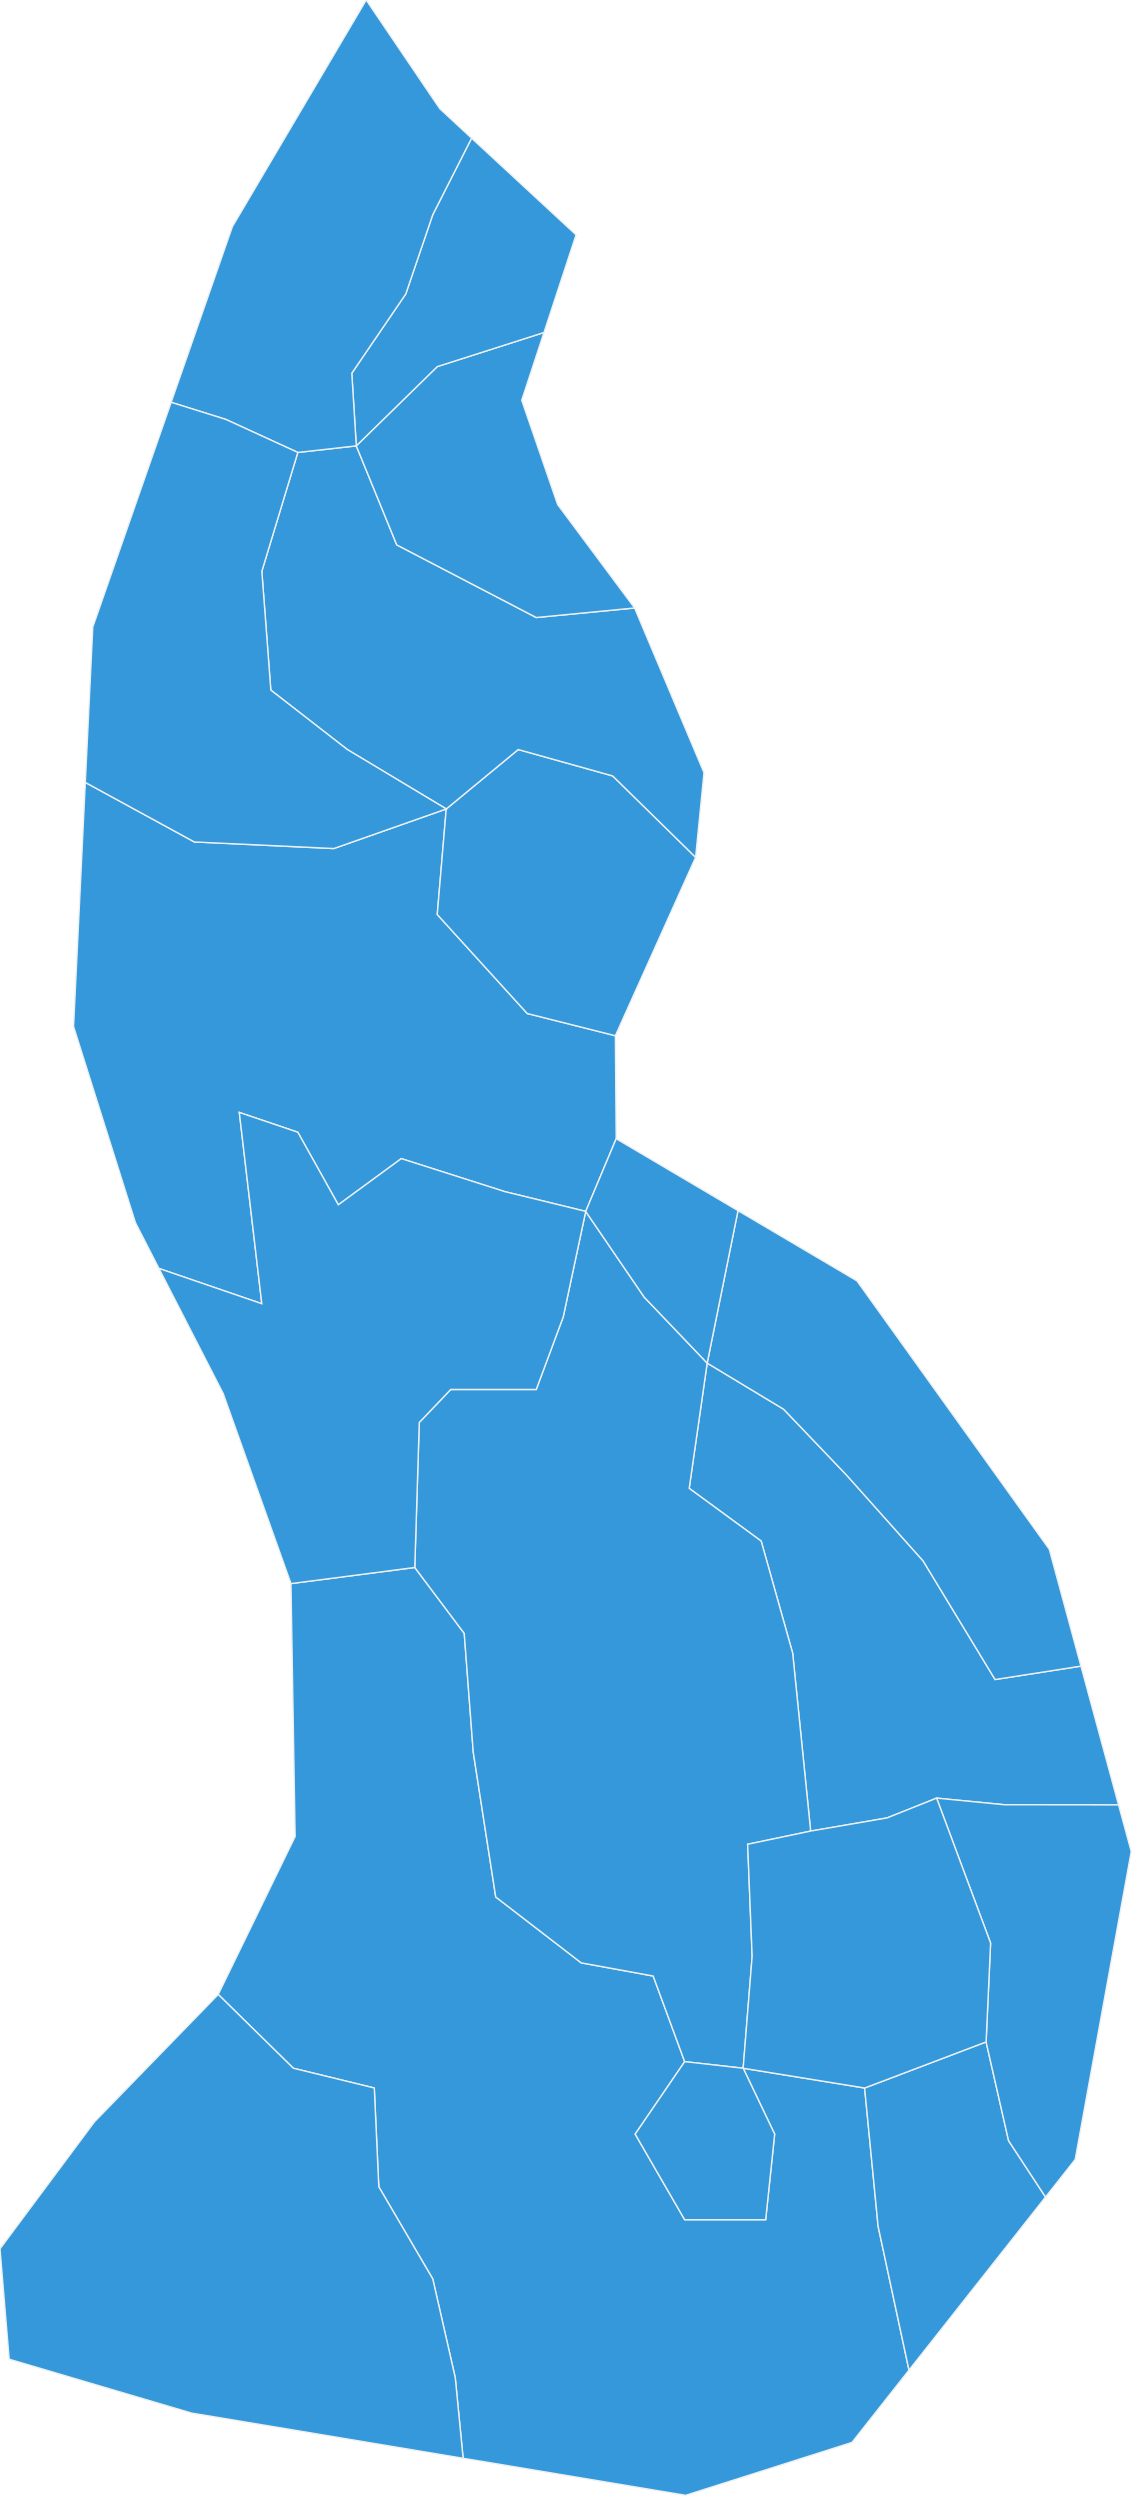
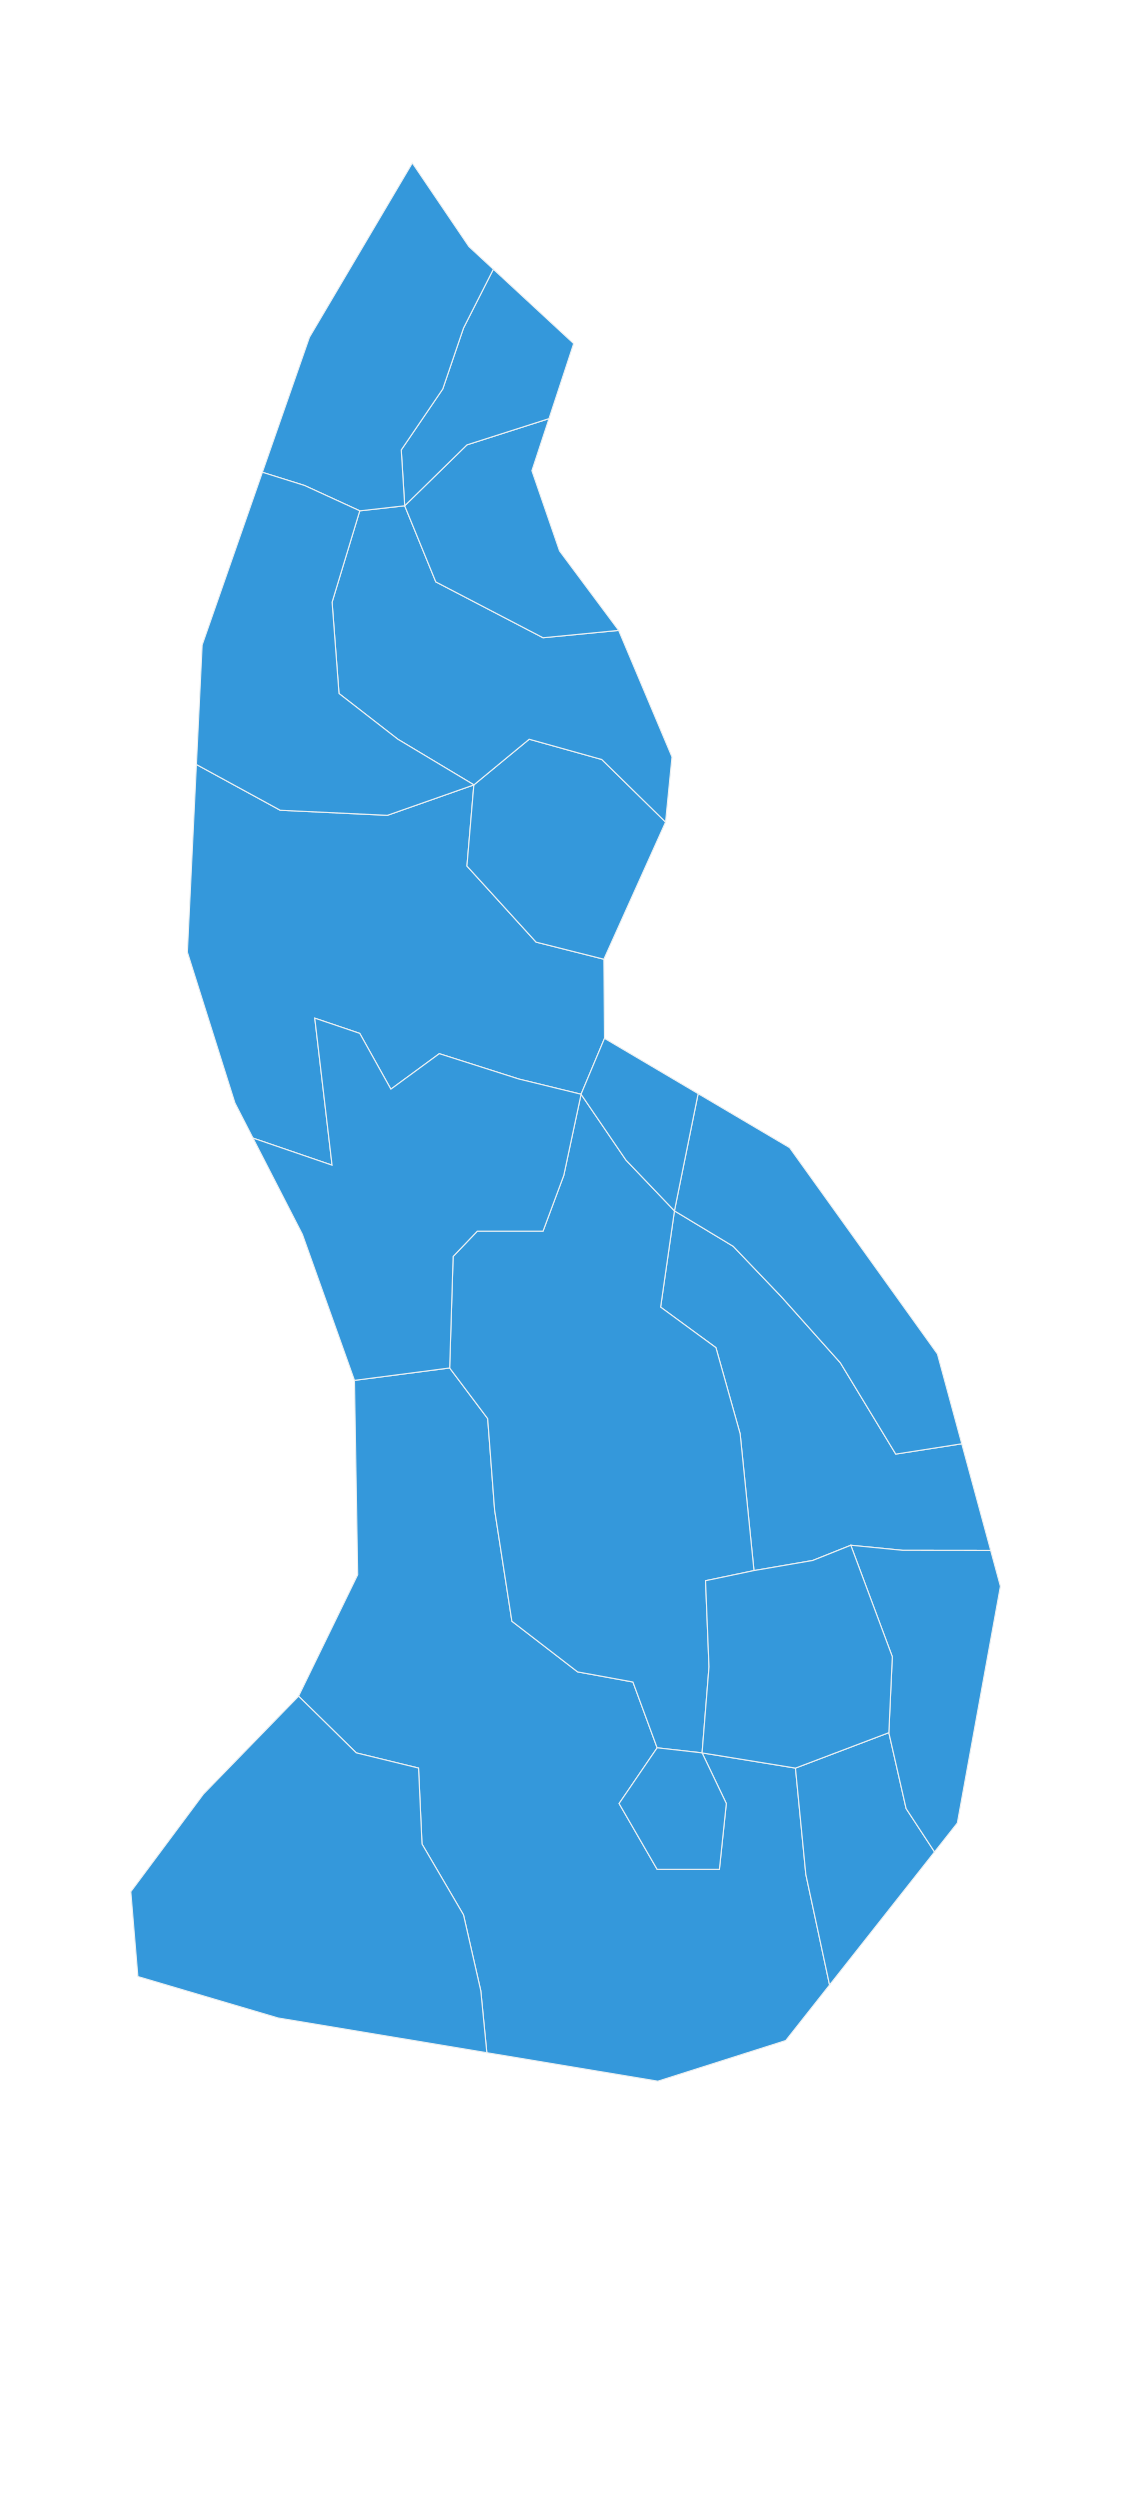
- <svg xmlns="http://www.w3.org/2000/svg" fill="#3498db" stroke="#ecf0f1" stroke-width="1" width="800" height="1768" viewBox="0 0 800 1768">
+ <svg xmlns="http://www.w3.org/2000/svg" fill="#3498db" stroke="#ecf0f1" stroke-width="1" width="800" height="1768" viewBox="0 -150 800 2300">
  <path d="M642.846,1676.149 602.513,1727.268 484.848,1764.686 327.511,1738.49 321.957,1681.538 306.05,1611.696 267.873,1546.501 264.691,1476.638 207.426,1462.664 154.324,1410.492 208.721,1298.788 205.765,1119.916 293.324,1108.511 328.32,1155.127 334.683,1239.022 350.59,1341.538 411.037,1388.129 461.94,1397.447 484.21,1458.006 449.214,1509.242 484.21,1569.786 541.475,1569.786 547.838,1509.242 525.568,1462.664 611.466,1476.638 621.011,1574.443 642.846,1676.149Z" name="Triesen" name_en="Triesen" gn_name="Triesen" admin="Liechtenstein" adm0_a3="LIE" iso_3166_2="LI-09" iso_a2="LI" wikidataid="Q49654" />
  <path d="M739.403,1553.747 642.846,1676.149 621.011,1574.443 611.466,1476.638 697.365,1444.031 713.272,1513.9 739.403,1553.747Z" name="Schaan" name_en="Schaan" gn_name="Schaan" admin="Liechtenstein" adm0_a3="LIE" iso_3166_2="LI-07" iso_a2="LI" wikidataid="Q49657" />
  <path d="M764.449,1178.273 791.06,1276.427 710.09,1276.303 662.369,1271.643 627.374,1285.623 573.289,1294.943 560.564,1169.11 538.294,1089.864 487.391,1052.567 500.117,963.973 554.201,996.615 598.741,1043.242 652.825,1103.85 703.728,1187.754 764.449,1178.273Z" name="Schaan" name_en="Schaan" gn_name="Schaan" admin="Liechtenstein" adm0_a3="LIE" iso_3166_2="LI-07" iso_a2="LI" wikidataid="Q49657" />
  <path d="M435.181,732.473 435.772,805.307 414.218,856.705 356.953,842.711 283.78,819.388 239.24,852.04 210.607,800.728 169.249,786.733 185.156,922.002 112.406,897.062 95.787,864.693 52.033,725.97 60.342,553.337 137.435,595.42 236.059,600.087 315.594,572.084 309.231,646.756 372.86,716.75 435.181,732.473Z" name="Schaan" name_en="Schaan" gn_name="Schaan" admin="Liechtenstein" adm0_a3="LIE" iso_3166_2="LI-07" iso_a2="LI" wikidataid="Q49657" />
  <path d="M791.06,1276.427 800,1309.397 760.384,1527.146 739.403,1553.747 713.272,1513.9 697.365,1444.031 700.546,1374.152 662.369,1271.643 710.09,1276.303 791.06,1276.427Z" name="Triesenberg" name_en="Triesenberg" gn_name="Triesenberg" admin="Liechtenstein" adm0_a3="LIE" iso_3166_2="LI-10" iso_a2="LI" wikidataid="Q49651" />
  <path d="M484.21,1458.006 461.94,1397.447 411.037,1388.129 350.59,1341.538 334.683,1239.022 328.32,1155.127 293.324,1108.511 296.506,1005.941 318.776,982.626 379.223,982.626 398.311,931.329 414.218,856.705 455.577,917.338 500.117,963.973 487.391,1052.567 538.294,1089.864 560.564,1169.11 573.289,1294.943 528.749,1304.262 531.931,1383.47 525.568,1462.664 484.21,1458.006Z" name="Triesenberg" name_en="Triesenberg" gn_name="Triesenberg" admin="Liechtenstein" adm0_a3="LIE" iso_3166_2="LI-10" iso_a2="LI" wikidataid="Q49651" />
  <path d="M521.913,856.179 606.061,905.868 742.055,1095.657 764.449,1178.273 703.728,1187.754 652.825,1103.85 598.741,1043.242 554.201,996.615 500.117,963.973 521.913,856.179Z" name="Balzers" name_en="Balzers" gn_name="Balzers" admin="Liechtenstein" adm0_a3="LIE" iso_3166_2="LI-01" iso_a2="LI" wikidataid="Q49663" />
  <path d="M327.511,1738.49 135.403,1706.503 6.504,1668.431 0,1590.329 66.814,1500.528 154.324,1410.492 207.426,1462.664 264.691,1476.638 267.873,1546.501 306.05,1611.696 321.957,1681.538 327.511,1738.49Z" name="Balzers" name_en="Balzers" gn_name="Balzers" admin="Liechtenstein" adm0_a3="LIE" iso_3166_2="LI-01" iso_a2="LI" wikidataid="Q49663" />
  <path d="M484.21,1458.006 525.568,1462.664 547.838,1509.242 541.475,1569.786 484.21,1569.786 449.214,1509.242 484.21,1458.006Z" name="Balzers" name_en="Balzers" gn_name="Balzers" admin="Liechtenstein" adm0_a3="LIE" iso_3166_2="LI-01" iso_a2="LI" wikidataid="Q49663" />
  <path d="M435.772,805.307 521.913,856.179 500.117,963.973 455.577,917.338 414.218,856.705 435.772,805.307Z" name="Planken" name_en="Planken" gn_name="Planken" admin="Liechtenstein" adm0_a3="LIE" iso_3166_2="LI-05" iso_a2="LI" wikidataid="Q49660" />
  <path d="M491.944,606.286 435.181,732.473 372.86,716.75 309.231,646.756 315.594,572.084 366.497,530.075 433.307,548.746 491.944,606.286Z" name="Planken" name_en="Planken" gn_name="Planken" admin="Liechtenstein" adm0_a3="LIE" iso_3166_2="LI-05" iso_a2="LI" wikidataid="Q49660" />
  <path d="M448.78,429.954 497.857,546.432 491.944,606.286 433.307,548.746 366.497,530.075 315.594,572.084 245.603,530.075 191.519,488.062 185.156,404.025 210.607,319.972 251.966,315.302 280.599,385.348 379.223,436.708 448.78,429.954Z" name="Eschen" name_en="Eschen" gn_name="Eschen" admin="Liechtenstein" adm0_a3="LIE" iso_3166_2="LI-02" iso_a2="LI" wikidataid="Q4540" />
  <path d="M384.712,235.119 368.958,283.066 394.383,356.842 448.78,429.954 379.223,436.708 280.599,385.348 251.966,315.302 309.231,259.257 384.712,235.119Z" name="Mauren" name_en="Mauren" gn_name="Mauren" admin="Liechtenstein" adm0_a3="LIE" iso_3166_2="LI-04" iso_a2="LI" wikidataid="Q49661" />
  <path d="M333.506,97.687 407.391,166.084 384.712,235.119 309.231,259.257 251.966,315.302 248.784,263.927 286.961,207.876 306.05,151.817 333.506,97.687Z" name="Schellenberg" name_en="Schellenberg" gn_name="Schellenberg" admin="Liechtenstein" adm0_a3="LIE" iso_3166_2="LI-08" iso_a2="LI" wikidataid="Q49655" />
  <path d="M258.98,0 311.013,76.862 333.506,97.687 306.05,151.817 286.961,207.876 248.784,263.927 251.966,315.302 210.607,319.972 159.705,296.621 121.041,284.523 164.375,160.224 258.98,0Z" name="Ruggell" name_en="Ruggell" gn_name="Ruggell" admin="Liechtenstein" adm0_a3="LIE" iso_3166_2="LI-06" iso_a2="LI" wikidataid="Q49659" />
  <path d="M205.765,1119.916 157.871,985.606 112.406,897.062 185.156,922.002 169.249,786.733 210.607,800.728 239.24,852.04 283.78,819.388 356.953,842.711 414.218,856.705 398.311,931.329 379.223,982.626 318.776,982.626 296.506,1005.941 293.324,1108.511 205.765,1119.916Z" name="Vaduz" name_en="Vaduz" gn_name="Vaduz" admin="Liechtenstein" adm0_a3="LIE" iso_3166_2="LI-11" iso_a2="LI" wikidataid="Q1844" />
  <path d="M525.568,1462.664 531.931,1383.47 528.749,1304.262 573.289,1294.943 627.374,1285.623 662.369,1271.643 700.546,1374.152 697.365,1444.031 611.466,1476.638 525.568,1462.664Z" name="Vaduz" name_en="Vaduz" gn_name="Vaduz" admin="Liechtenstein" adm0_a3="LIE" iso_3166_2="LI-11" iso_a2="LI" wikidataid="Q1844" />
  <path d="M60.342,553.337 65.632,443.404 121.041,284.523 159.705,296.621 210.607,319.972 185.156,404.025 191.519,488.062 245.603,530.075 315.594,572.084 236.059,600.087 137.435,595.42 60.342,553.337Z" name="Gamprin" name_en="Gamprin" gn_name="Gemeinde Gamprin" admin="Liechtenstein" adm0_a3="LIE" iso_3166_2="LI-03" iso_a2="LI" wikidataid="Q49662" />
</svg>
